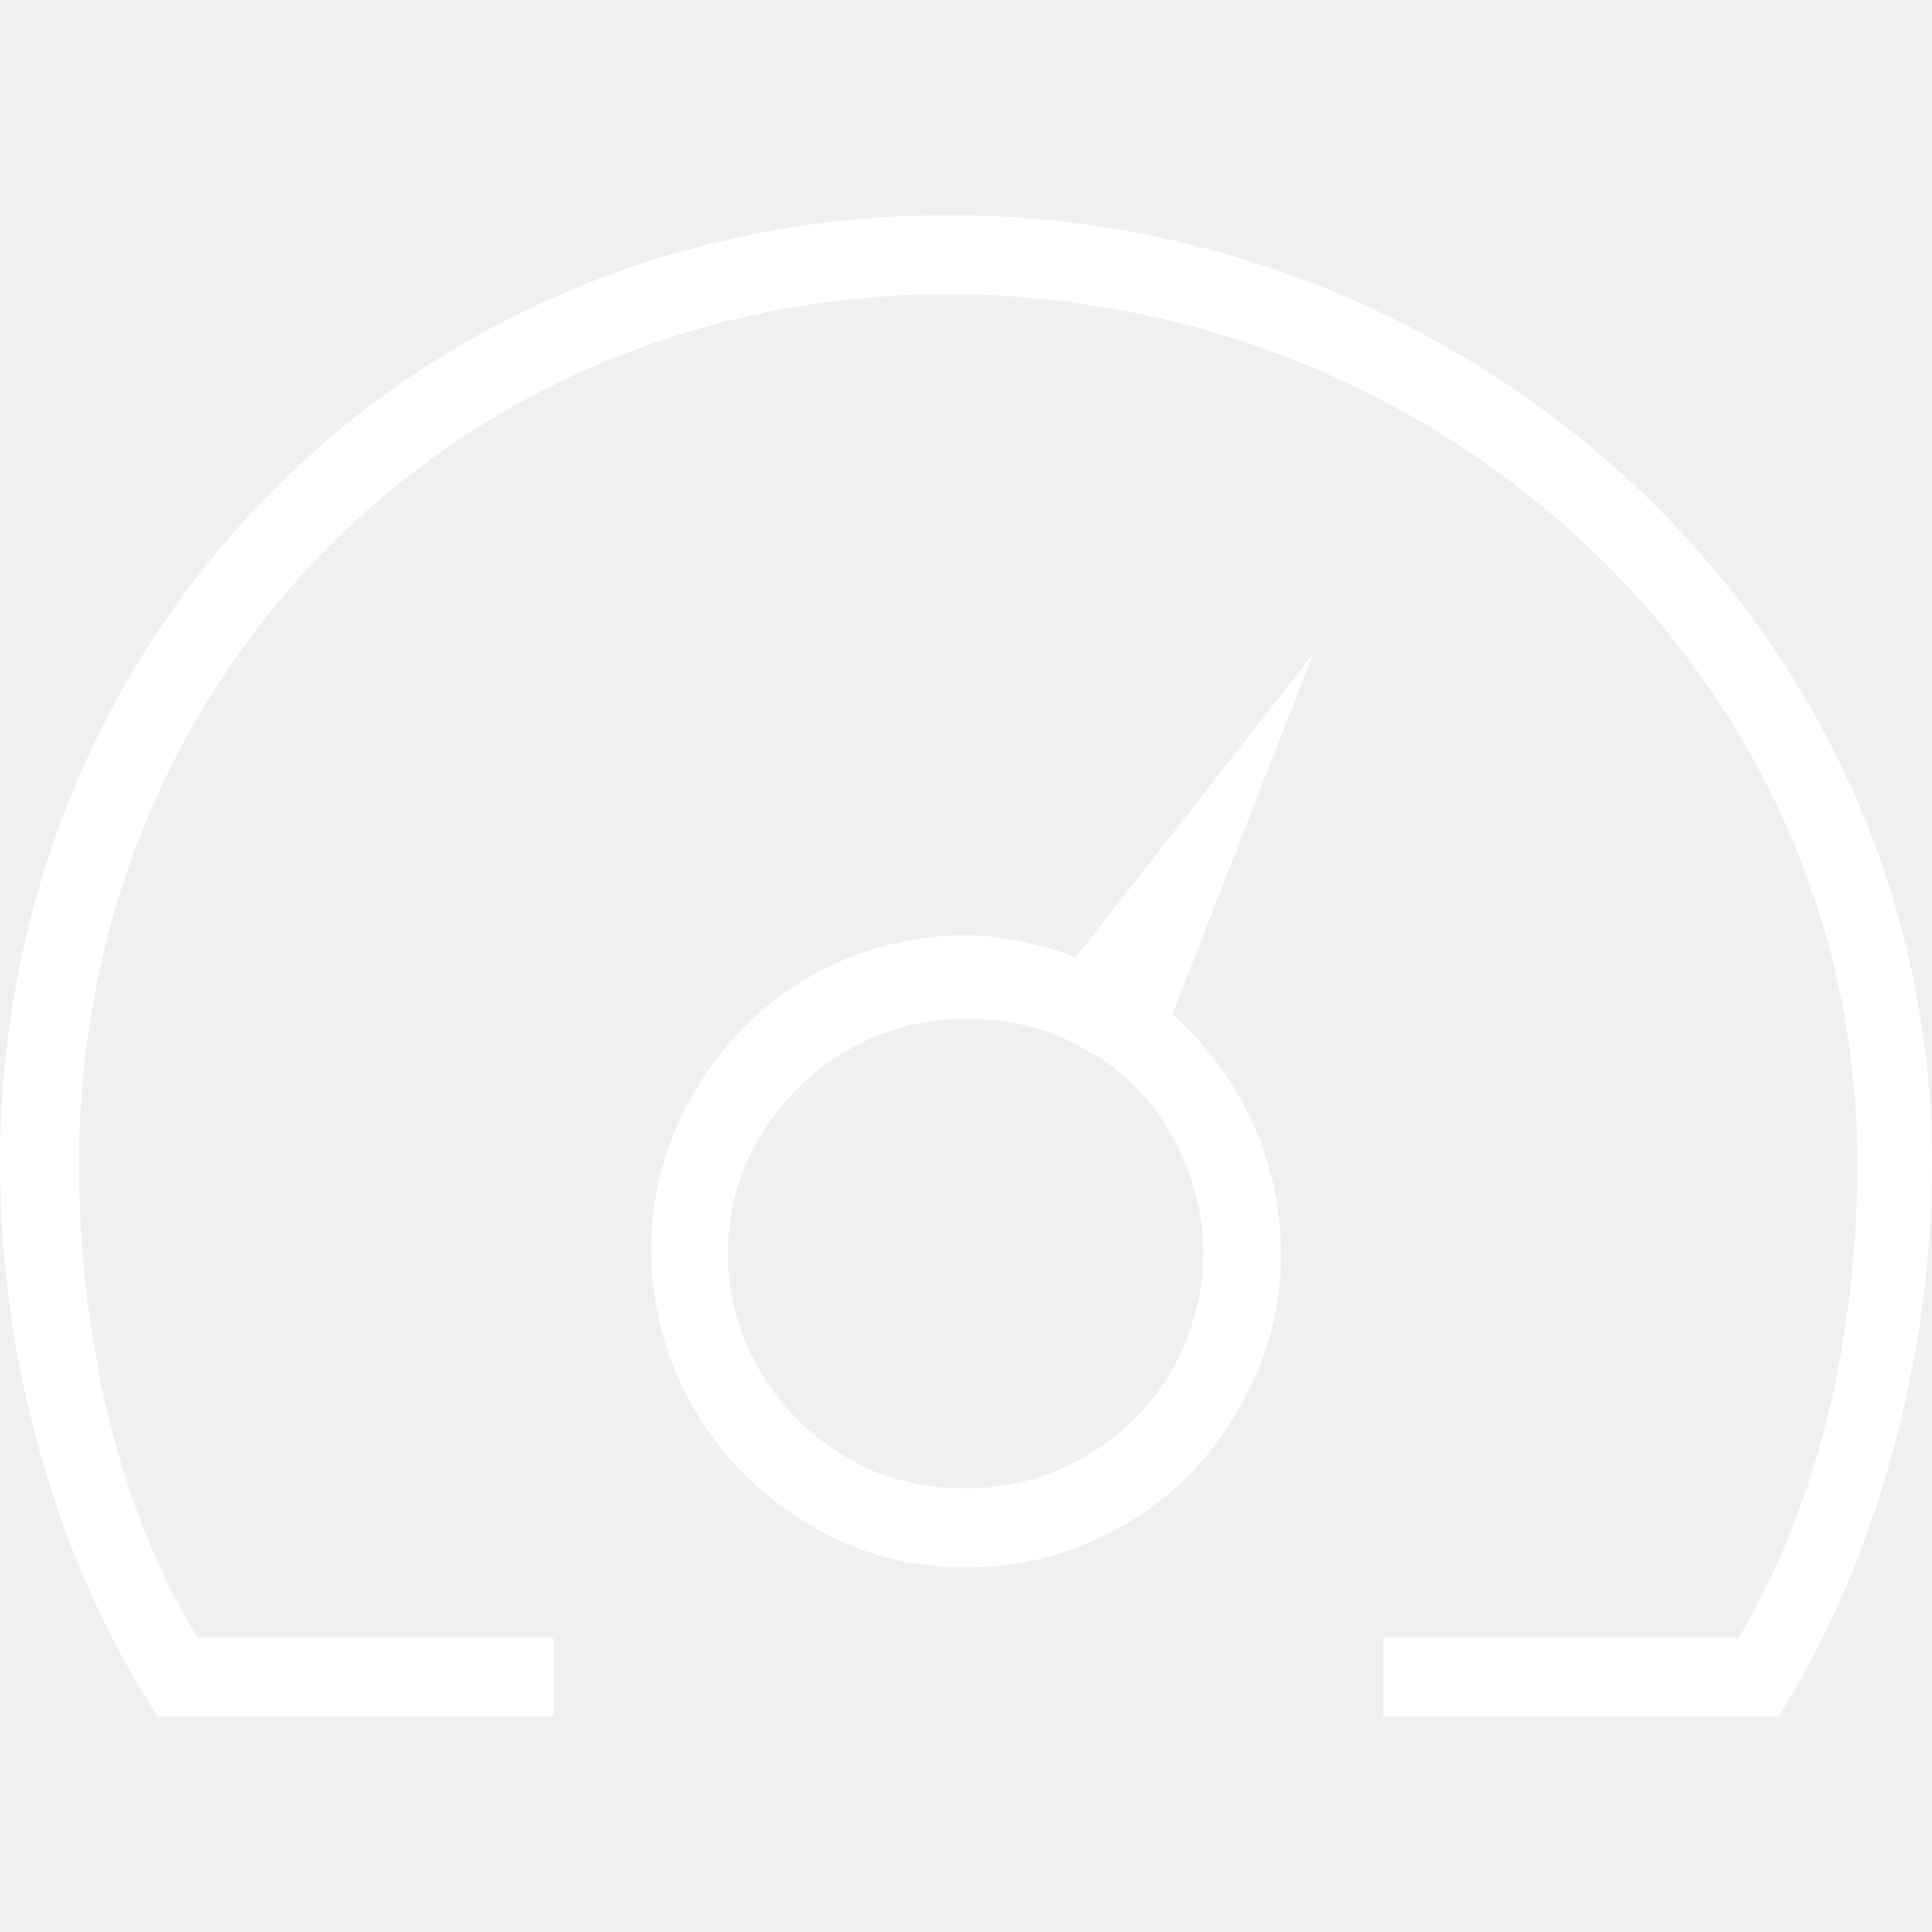
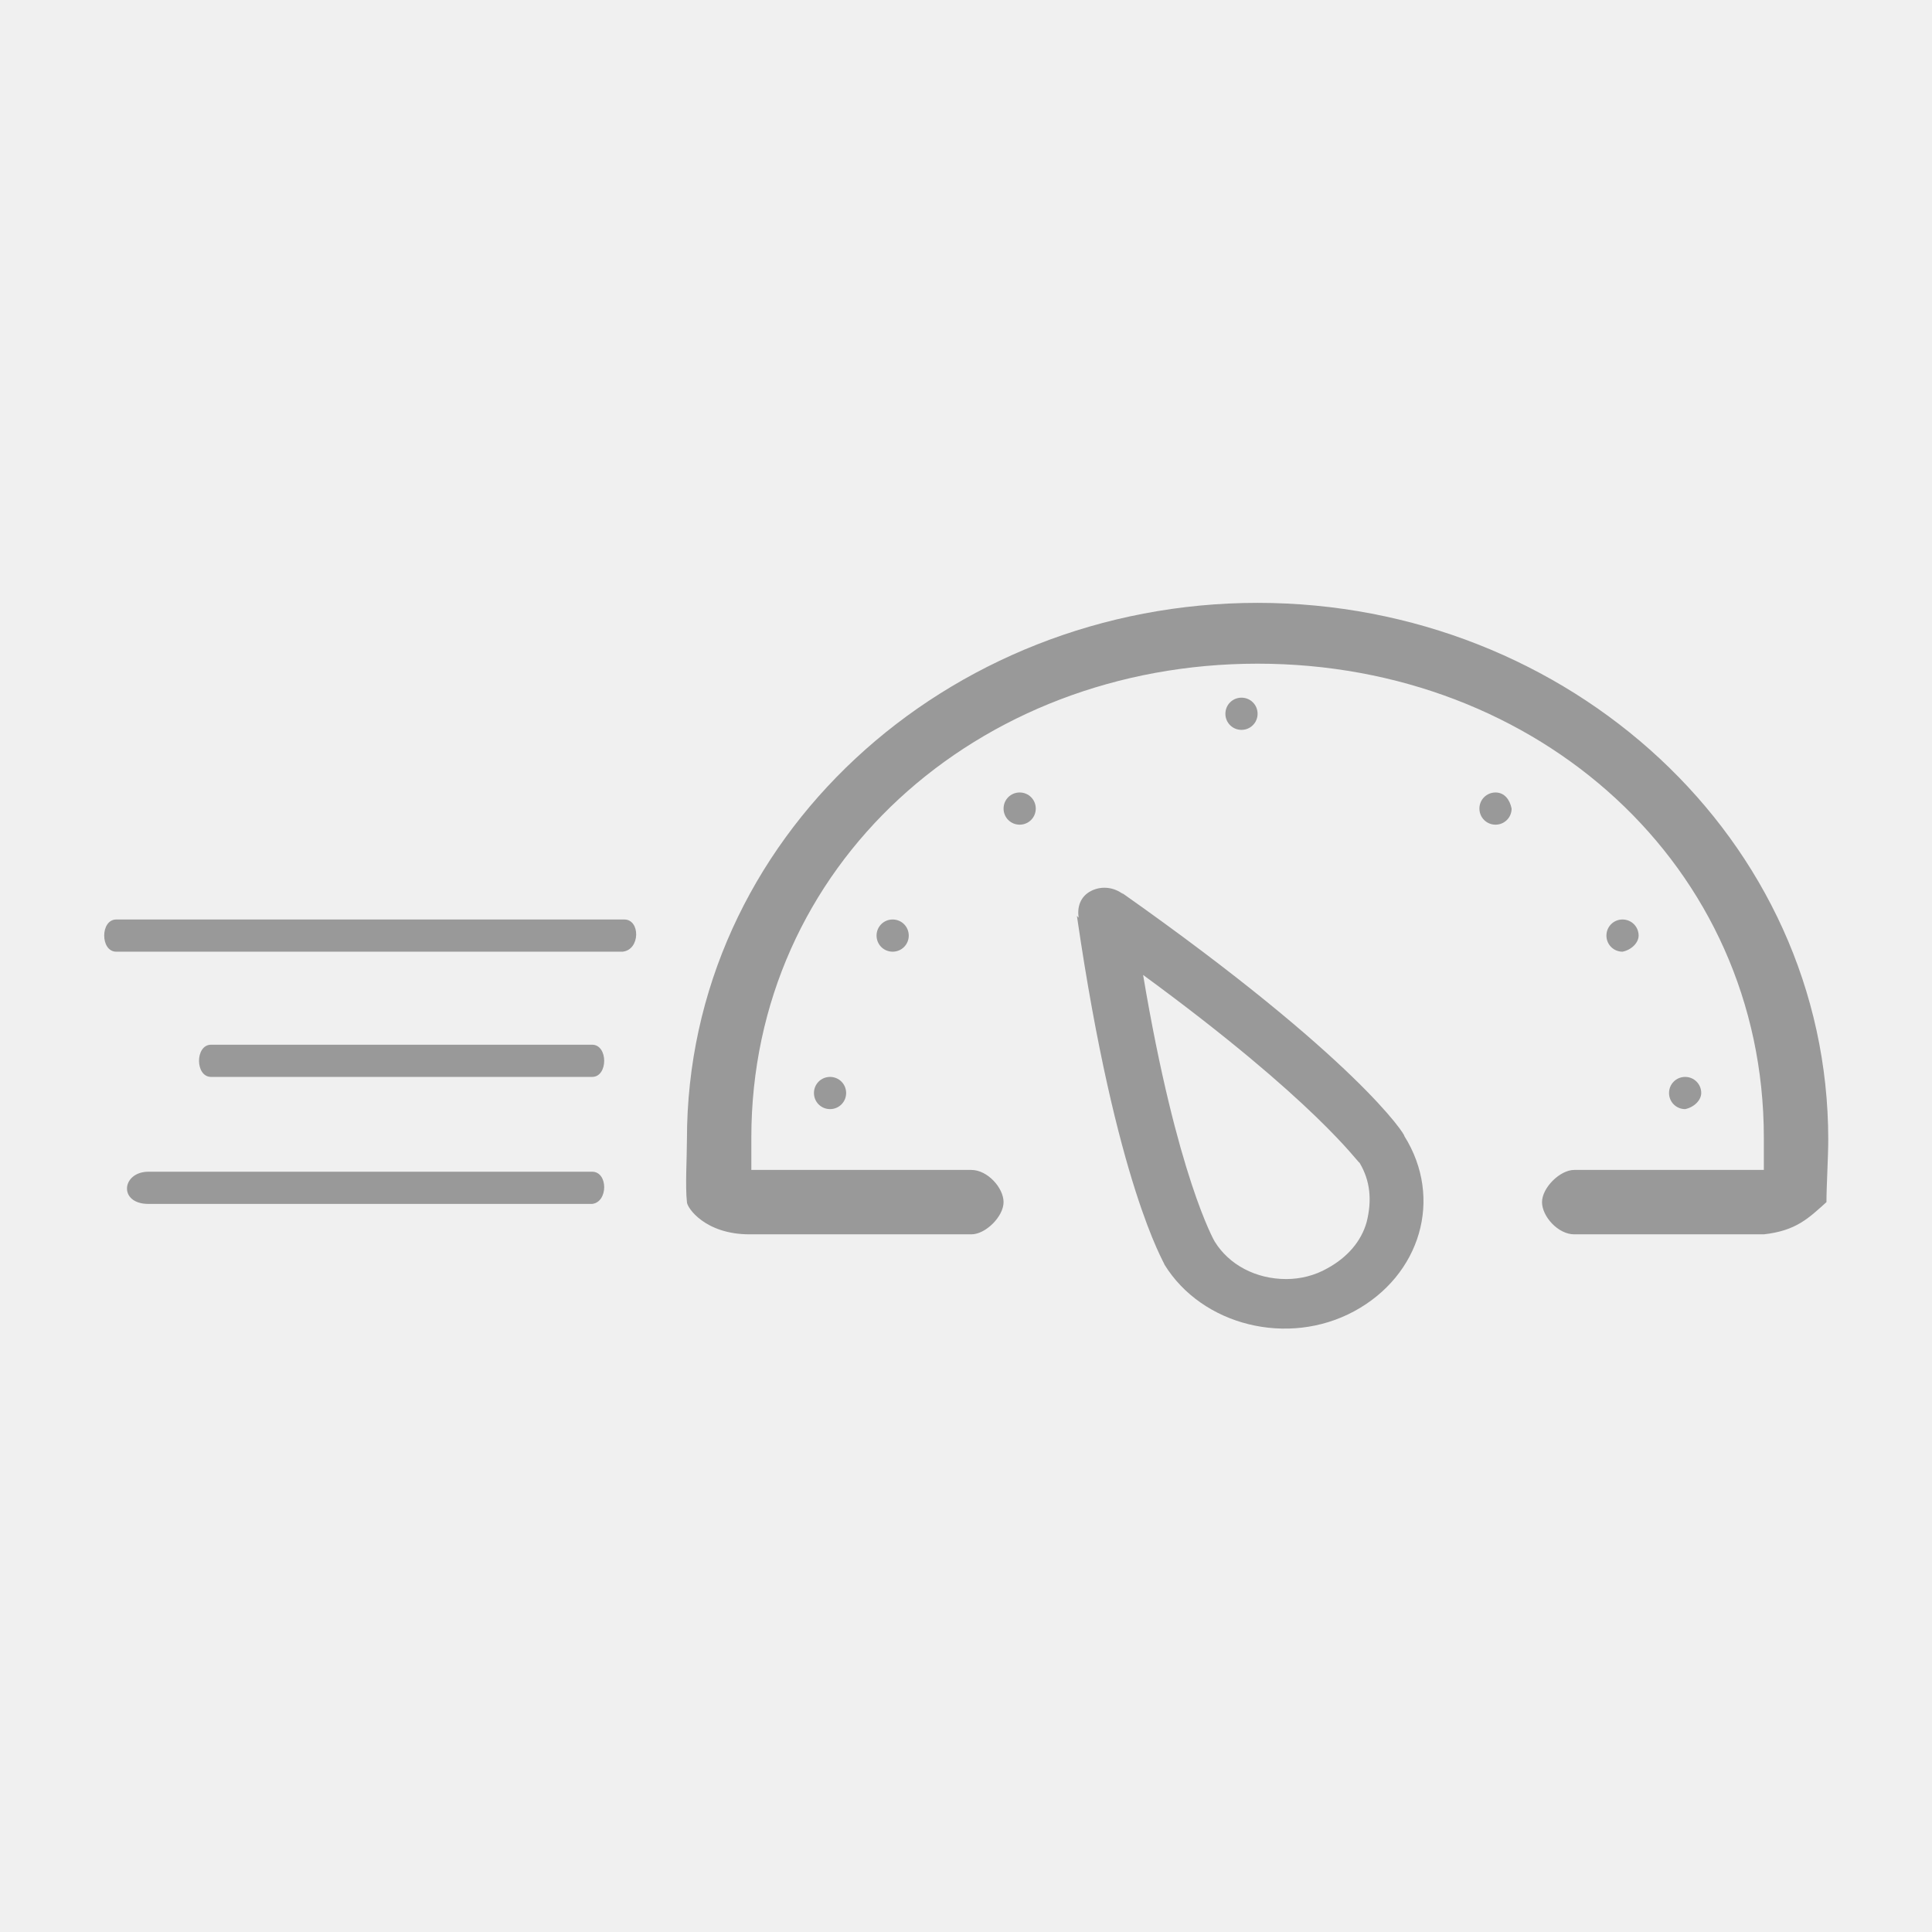
- <svg xmlns="http://www.w3.org/2000/svg" version="1.1" id="Слой_1" x="0px" y="0px" viewBox="0 0 44 44" style="enable-background:new 0 0 44 44;" xml:space="preserve">
+ <svg xmlns="http://www.w3.org/2000/svg" version="1.1" id="Слой_1" x="0px" y="0px" viewBox="0 0 108 108" style="enable-background:new 0 0 108 108;" xml:space="preserve">
  <style type="text/css">
- 	.st0{fill:#fff;}
+ 	.st0{fill-rule:evenodd;clip-rule:evenodd;fill:#999999;}
</style>
-   <path class="st0" d="M24.5,21.8c-0.8-0.3-1.7-0.5-2.5-0.5c-2.5,0-4.9,1.3-6.2,3.6c-2,3.4-0.8,7.8,2.6,9.8c1.1,0.7,2.4,1,3.6,1  c2.5,0,4.9-1.3,6.2-3.6c1.8-3,1-6.8-1.5-9l3.2-8.2L24.5,21.8z M27.2,27.1c0.4,1.4,0.2,2.8-0.5,4.1c-1,1.7-2.8,2.7-4.7,2.7  c-0.9,0-1.9-0.2-2.7-0.7c-2.6-1.5-3.5-4.8-2-7.3c1-1.7,2.8-2.7,4.7-2.7c0.9,0,1.9,0.2,2.7,0.7C25.9,24.5,26.8,25.7,27.2,27.1z   M21.6,4.9C9.4,4.9,0,14.4,0,26.5c0,4.5,1.3,9.1,3.6,12.6h9v-1.8H4.5c-1.9-3.1-2.7-7.1-2.7-10.8c0-11.1,8.6-19.8,19.8-19.8  c11.1,0,20.7,8.6,20.7,19.8c0,3.7-0.8,7.6-2.7,10.8h-8.1v1.8h9C42.7,35.6,44,31,44,26.5C44,14.4,33.7,4.9,21.6,4.9z" />
+   <g>
+     <g>
+       <path class="st0" d="M102.2,63.7c0-16.8-14.5-30-31.9-30s-31.9,13.2-31.9,30c0,1-0.1,2.6,0,3.5c0,0.3,1,1.8,3.5,1.8    c0,0,12.4,0,12.4,0c0.8,0,1.8-1,1.8-1.8c0-0.8-0.9-1.8-1.8-1.8H42c0-0.5,0-1.3,0-1.8c0-15.2,12.6-26.5,28.3-26.5    c15.7,0,28.3,11.3,28.3,26.5c0,0.5,0,1.3,0,1.8H88c-0.8,0-1.8,1-1.8,1.8c0,0.8,0.9,1.8,1.8,1.8c0,0,10.7,0,10.6,0    c1.8-0.2,2.5-0.9,3.5-1.8C102.1,66.3,102.2,64.7,102.2,63.7z M62.7,49.9l0.1,0.1c-0.5-0.4-1.2-0.5-1.8-0.2    c-0.6,0.3-0.8,0.9-0.7,1.5l-0.1-0.1c2.2,15.1,4.9,19.4,4.9,19.5c2.1,3.4,6.9,4.6,10.6,2.6c3.7-2,5-6.3,2.8-9.8    C78.6,63.5,75.9,59.2,62.7,49.9z M76.4,68.3c-0.3,1.1-1.1,2-2.2,2.6c-0.7,0.4-1.5,0.6-2.3,0.6c-1.7,0-3.2-0.8-4-2.1    c0,0-2.1-3.6-4-14.9C73.6,61.6,75.9,65,76,65C76.6,66,76.7,67.1,76.4,68.3z M34.9,51.4H6.5c-0.9,0-0.9,1.8,0,1.8c0,0,7.8,0,28.3,0    C35.8,53.1,35.8,51.4,34.9,51.4z M33.1,60.2c0.9,0,0.9-1.8,0-1.8H11.8c-0.9,0-0.9,1.8,0,1.8C11.8,60.2,17.6,60.2,33.1,60.2z     M33.1,65.5H8.3c-1.5,0-1.7,1.8,0,1.8h24.8C34,67.2,34,65.5,33.1,65.5z M70.3,39.9c0-0.5-0.4-0.9-0.9-0.9c-0.5,0-0.9,0.4-0.9,0.9    c0,0.5,0.4,0.9,0.9,0.9C69.9,40.8,70.3,40.4,70.3,39.9z M57,44.3c-0.5,0-0.9,0.4-0.9,0.9c0,0.5,0.4,0.9,0.9,0.9    c0.5,0,0.9-0.4,0.9-0.9C57.9,44.7,57.5,44.3,57,44.3z M49,52.3c0,0.5,0.4,0.9,0.9,0.9s0.9-0.4,0.9-0.9c0-0.5-0.4-0.9-0.9-0.9    S49,51.8,49,52.3z M45.5,61.1c0,0.5,0.4,0.9,0.9,0.9c0.5,0,0.9-0.4,0.9-0.9c0-0.5-0.4-0.9-0.9-0.9C45.9,60.2,45.5,60.6,45.5,61.1z     M83.6,44.3c-0.5,0-0.9,0.4-0.9,0.9c0,0.5,0.4,0.9,0.9,0.9c0.5,0,0.9-0.4,0.9-0.9C84.4,44.7,84.1,44.3,83.6,44.3z M91.6,52.3    c0-0.5-0.4-0.9-0.9-0.9c-0.5,0-0.9,0.4-0.9,0.9c0,0.5,0.4,0.9,0.9,0.9C91.2,53.1,91.6,52.7,91.6,52.3z M95.1,61.1    c0-0.5-0.4-0.9-0.9-0.9c-0.5,0-0.9,0.4-0.9,0.9c0,0.5,0.4,0.9,0.9,0.9C94.7,61.9,95.1,61.5,95.1,61.1z" />
+     </g>
+   </g>
</svg>
